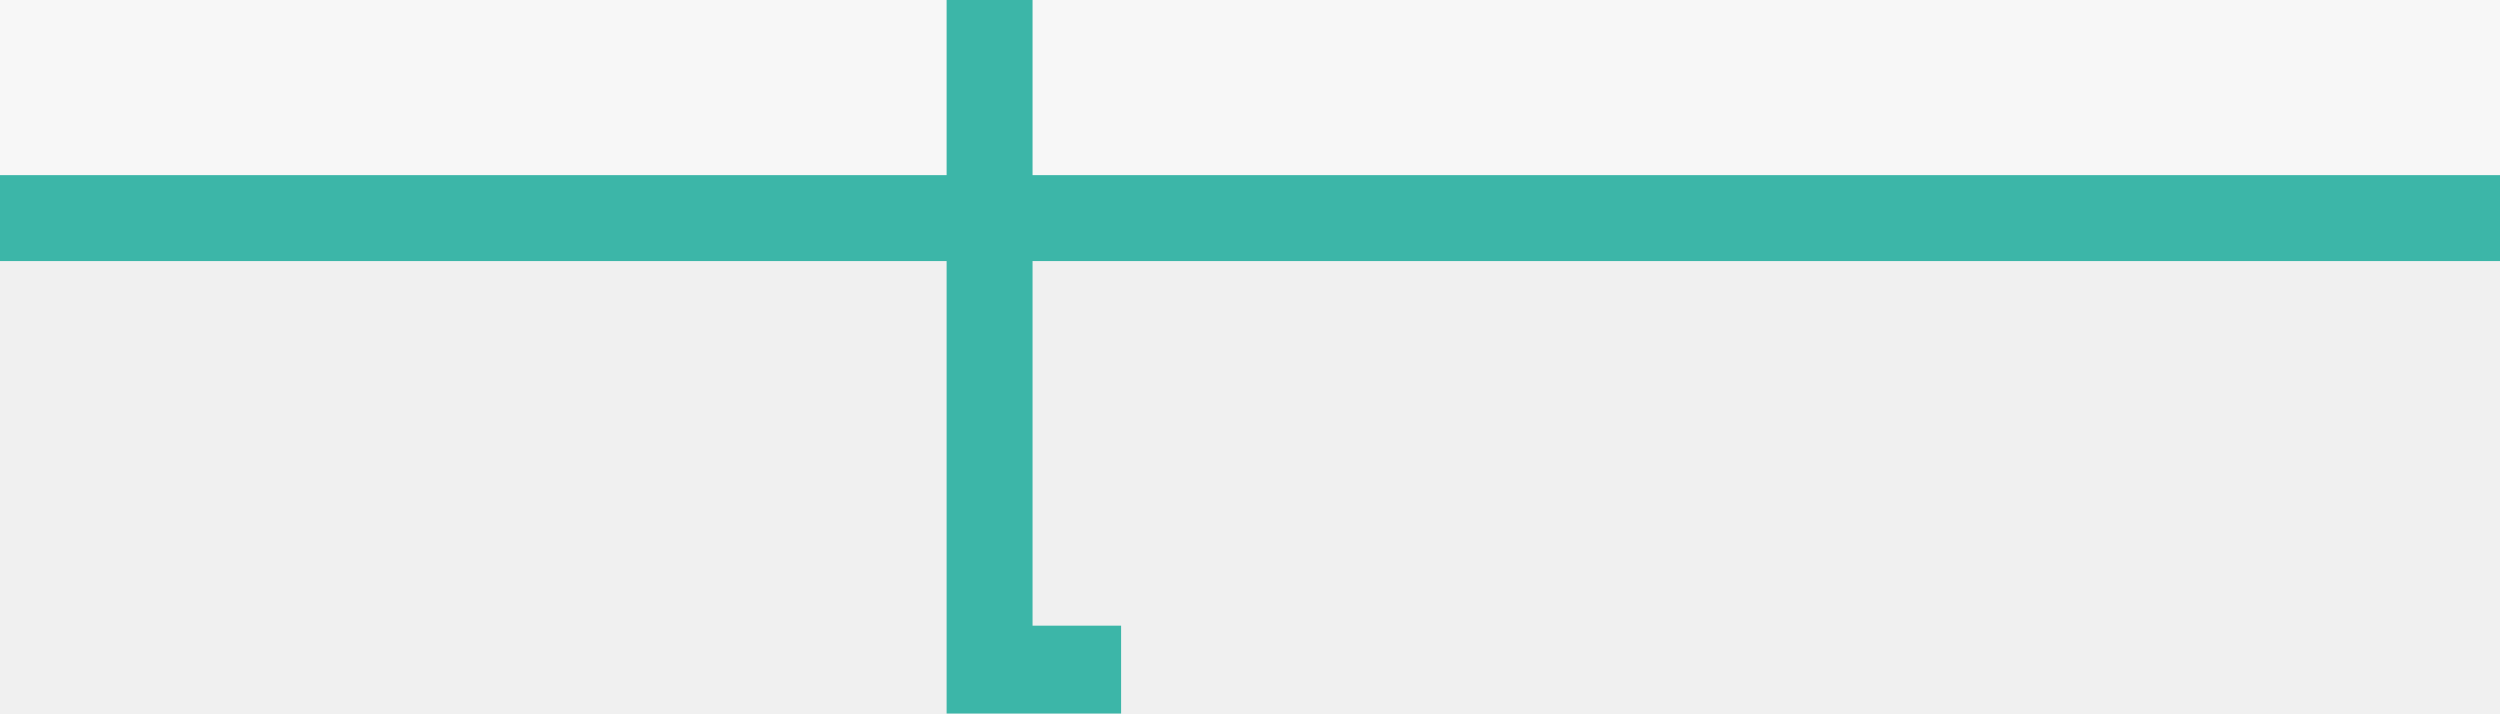
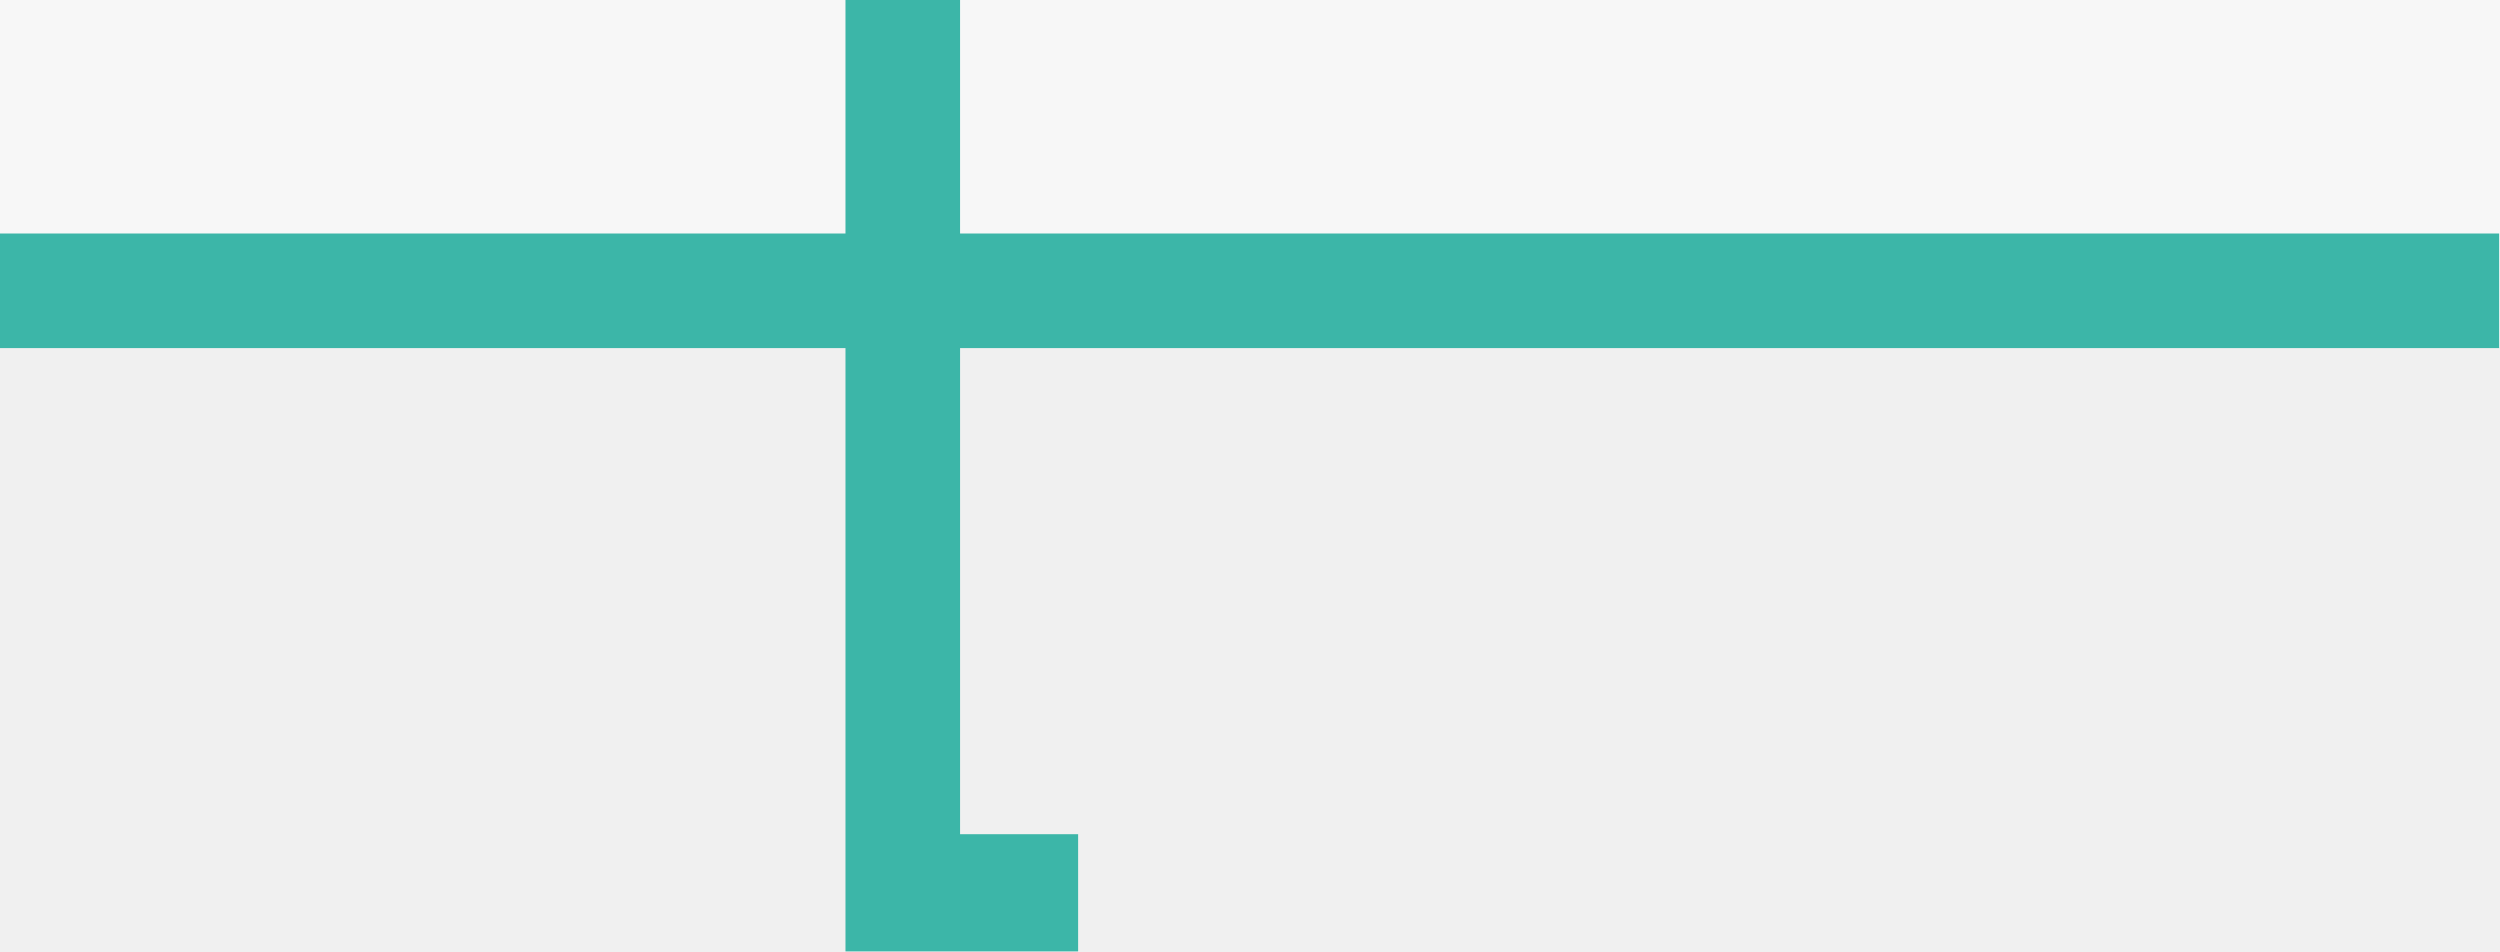
- <svg xmlns="http://www.w3.org/2000/svg" width="1920" height="548" viewBox="0 0 1920 548" fill="none">
-   <g clip-path="url(#clip0)">
-     <path d="M1920 0H0V200H1920V0Z" fill="#F7F7F7" />
-     <path d="M727 134.5H-1V200.5H727V548H861V480.5H793V200.5H1920V134.5H793V0H727V134.5Z" fill="#3CB6A8" />
-   </g>
-   <defs>
-     <clipPath id="clip0">
-       <rect width="1920" height="548" fill="white" />
-     </clipPath>
-   </defs>
+ <svg xmlns="http://www.w3.org/2000/svg" width="1440" height="548" viewBox="0 0 1440 548" fill="none">
+   <rect width="1440" height="200" fill="#F7F7F7" />
+   <path d="M487 134.5H0V200.5H487V548H621V480.5H553V200.5H1439.5V134.5H553V0H487V134.5Z" fill="#3CB6A8" />
</svg>
